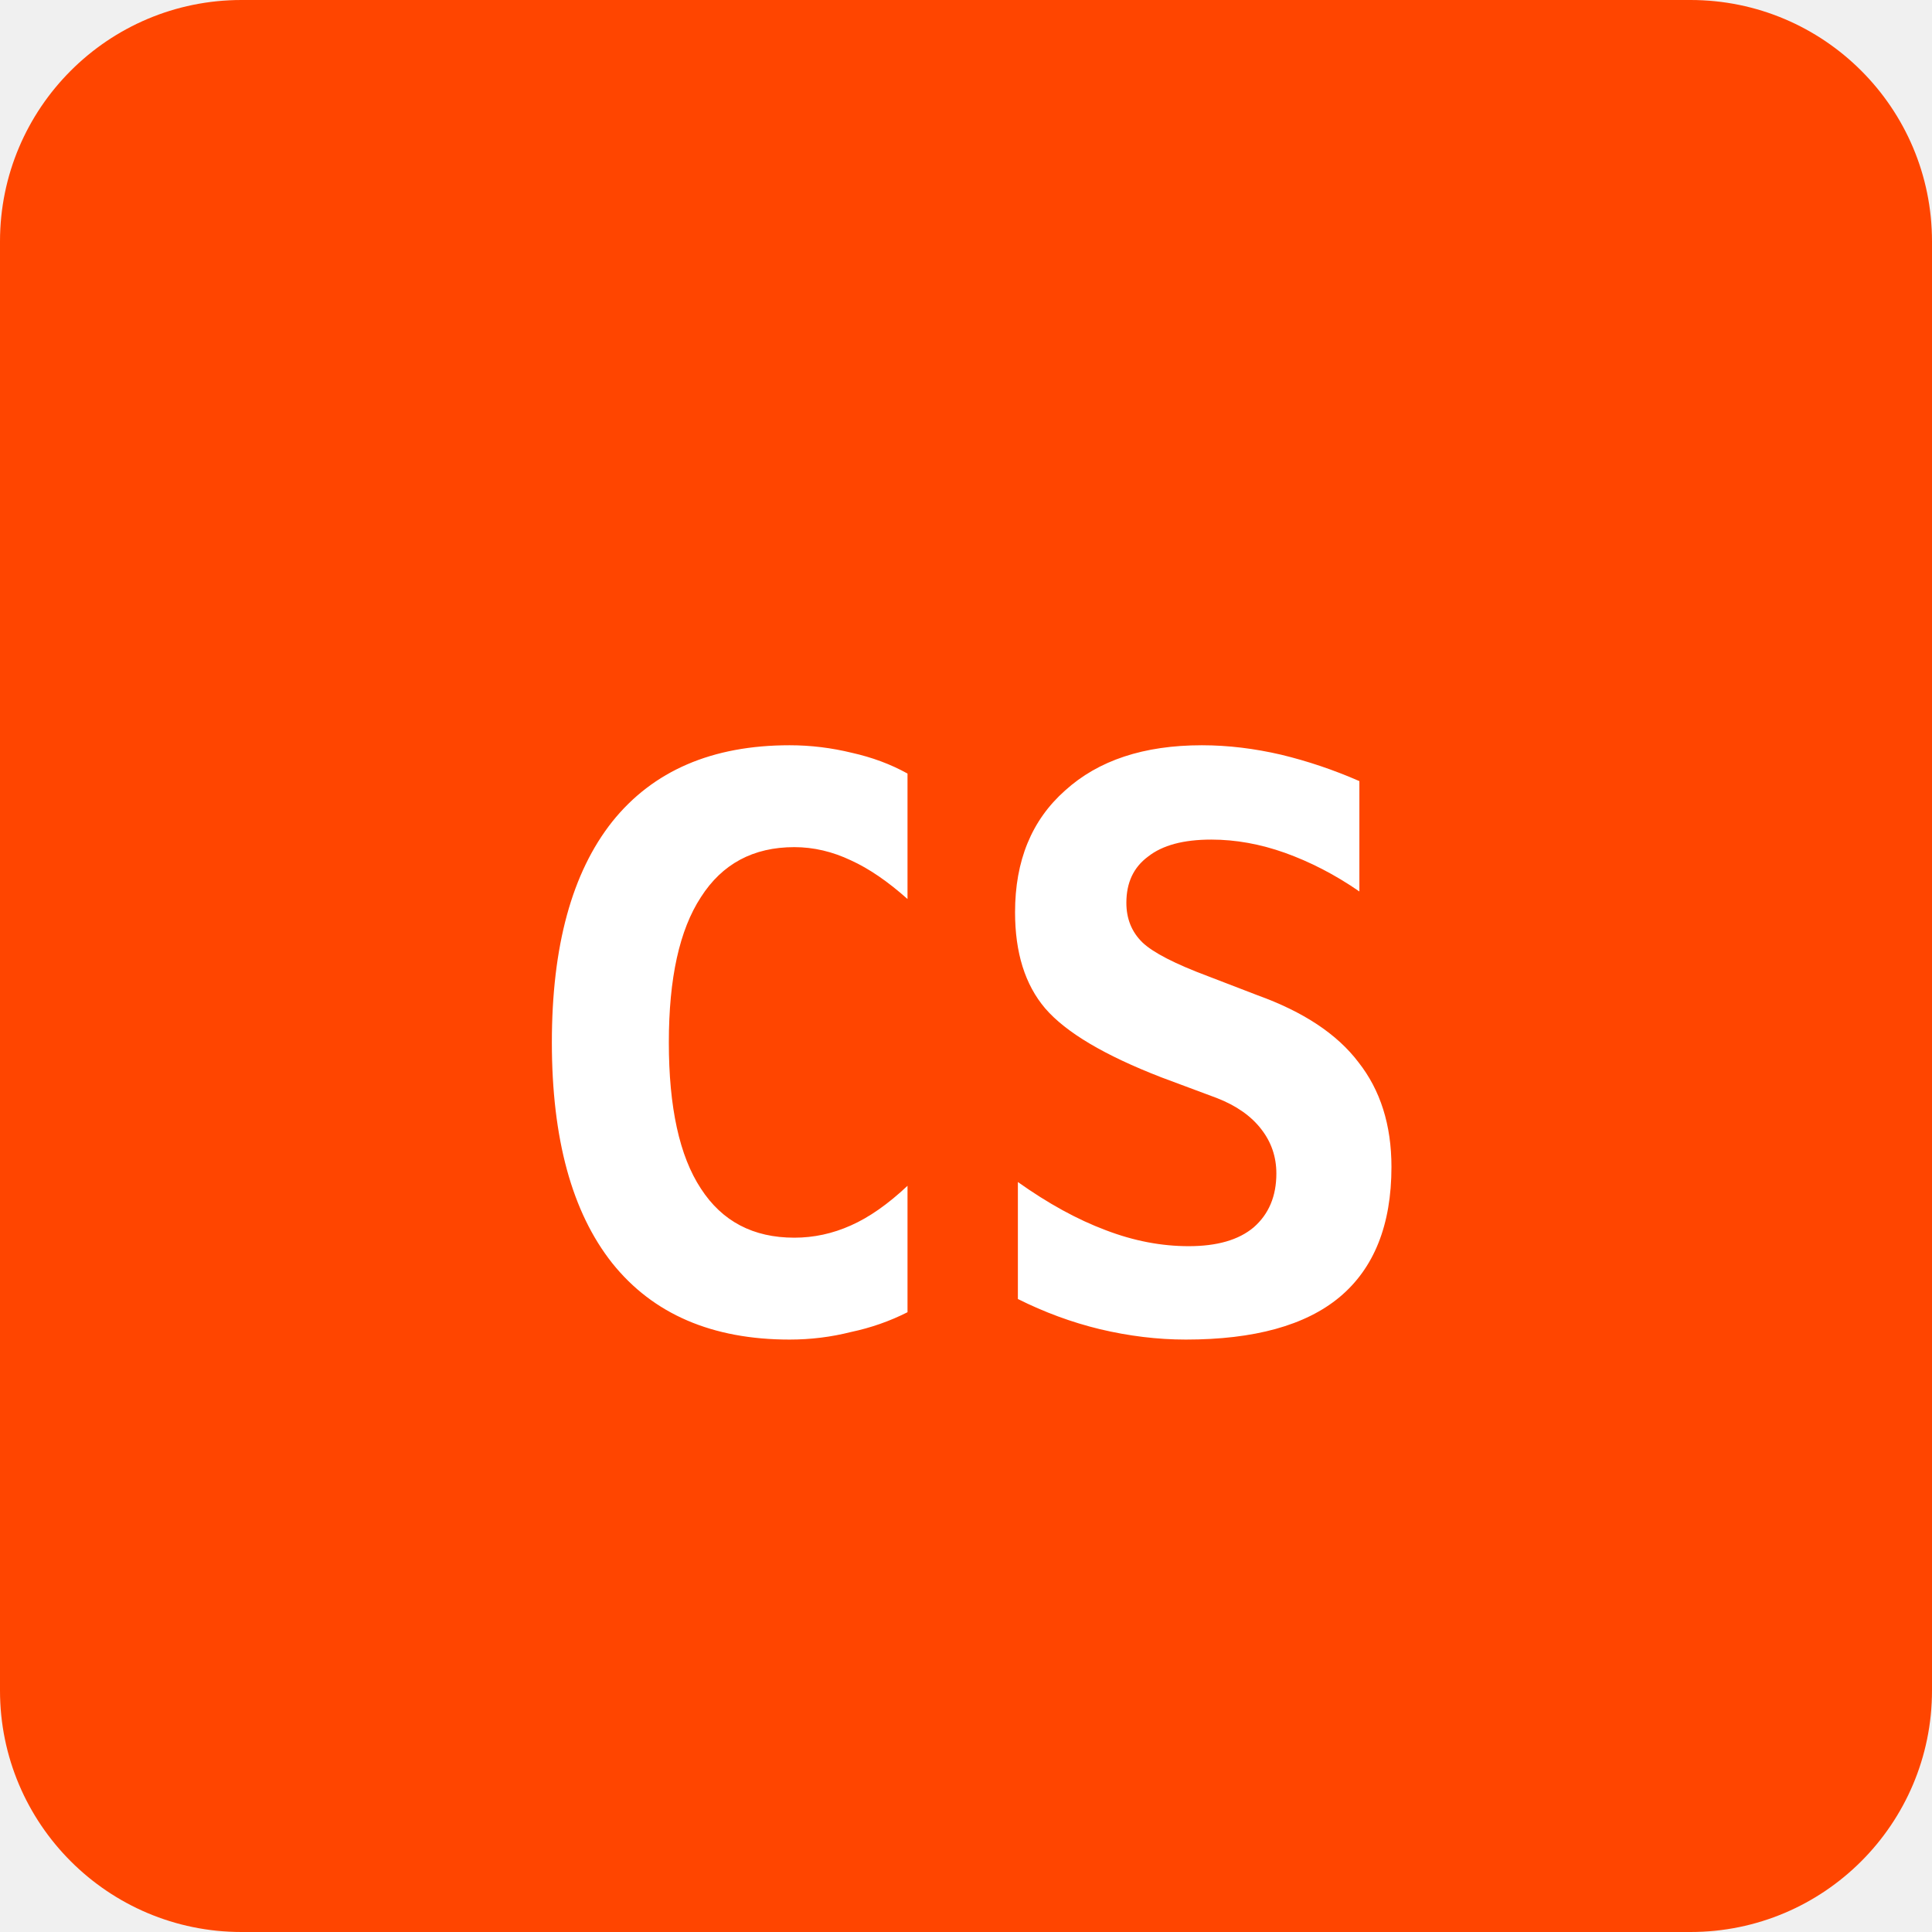
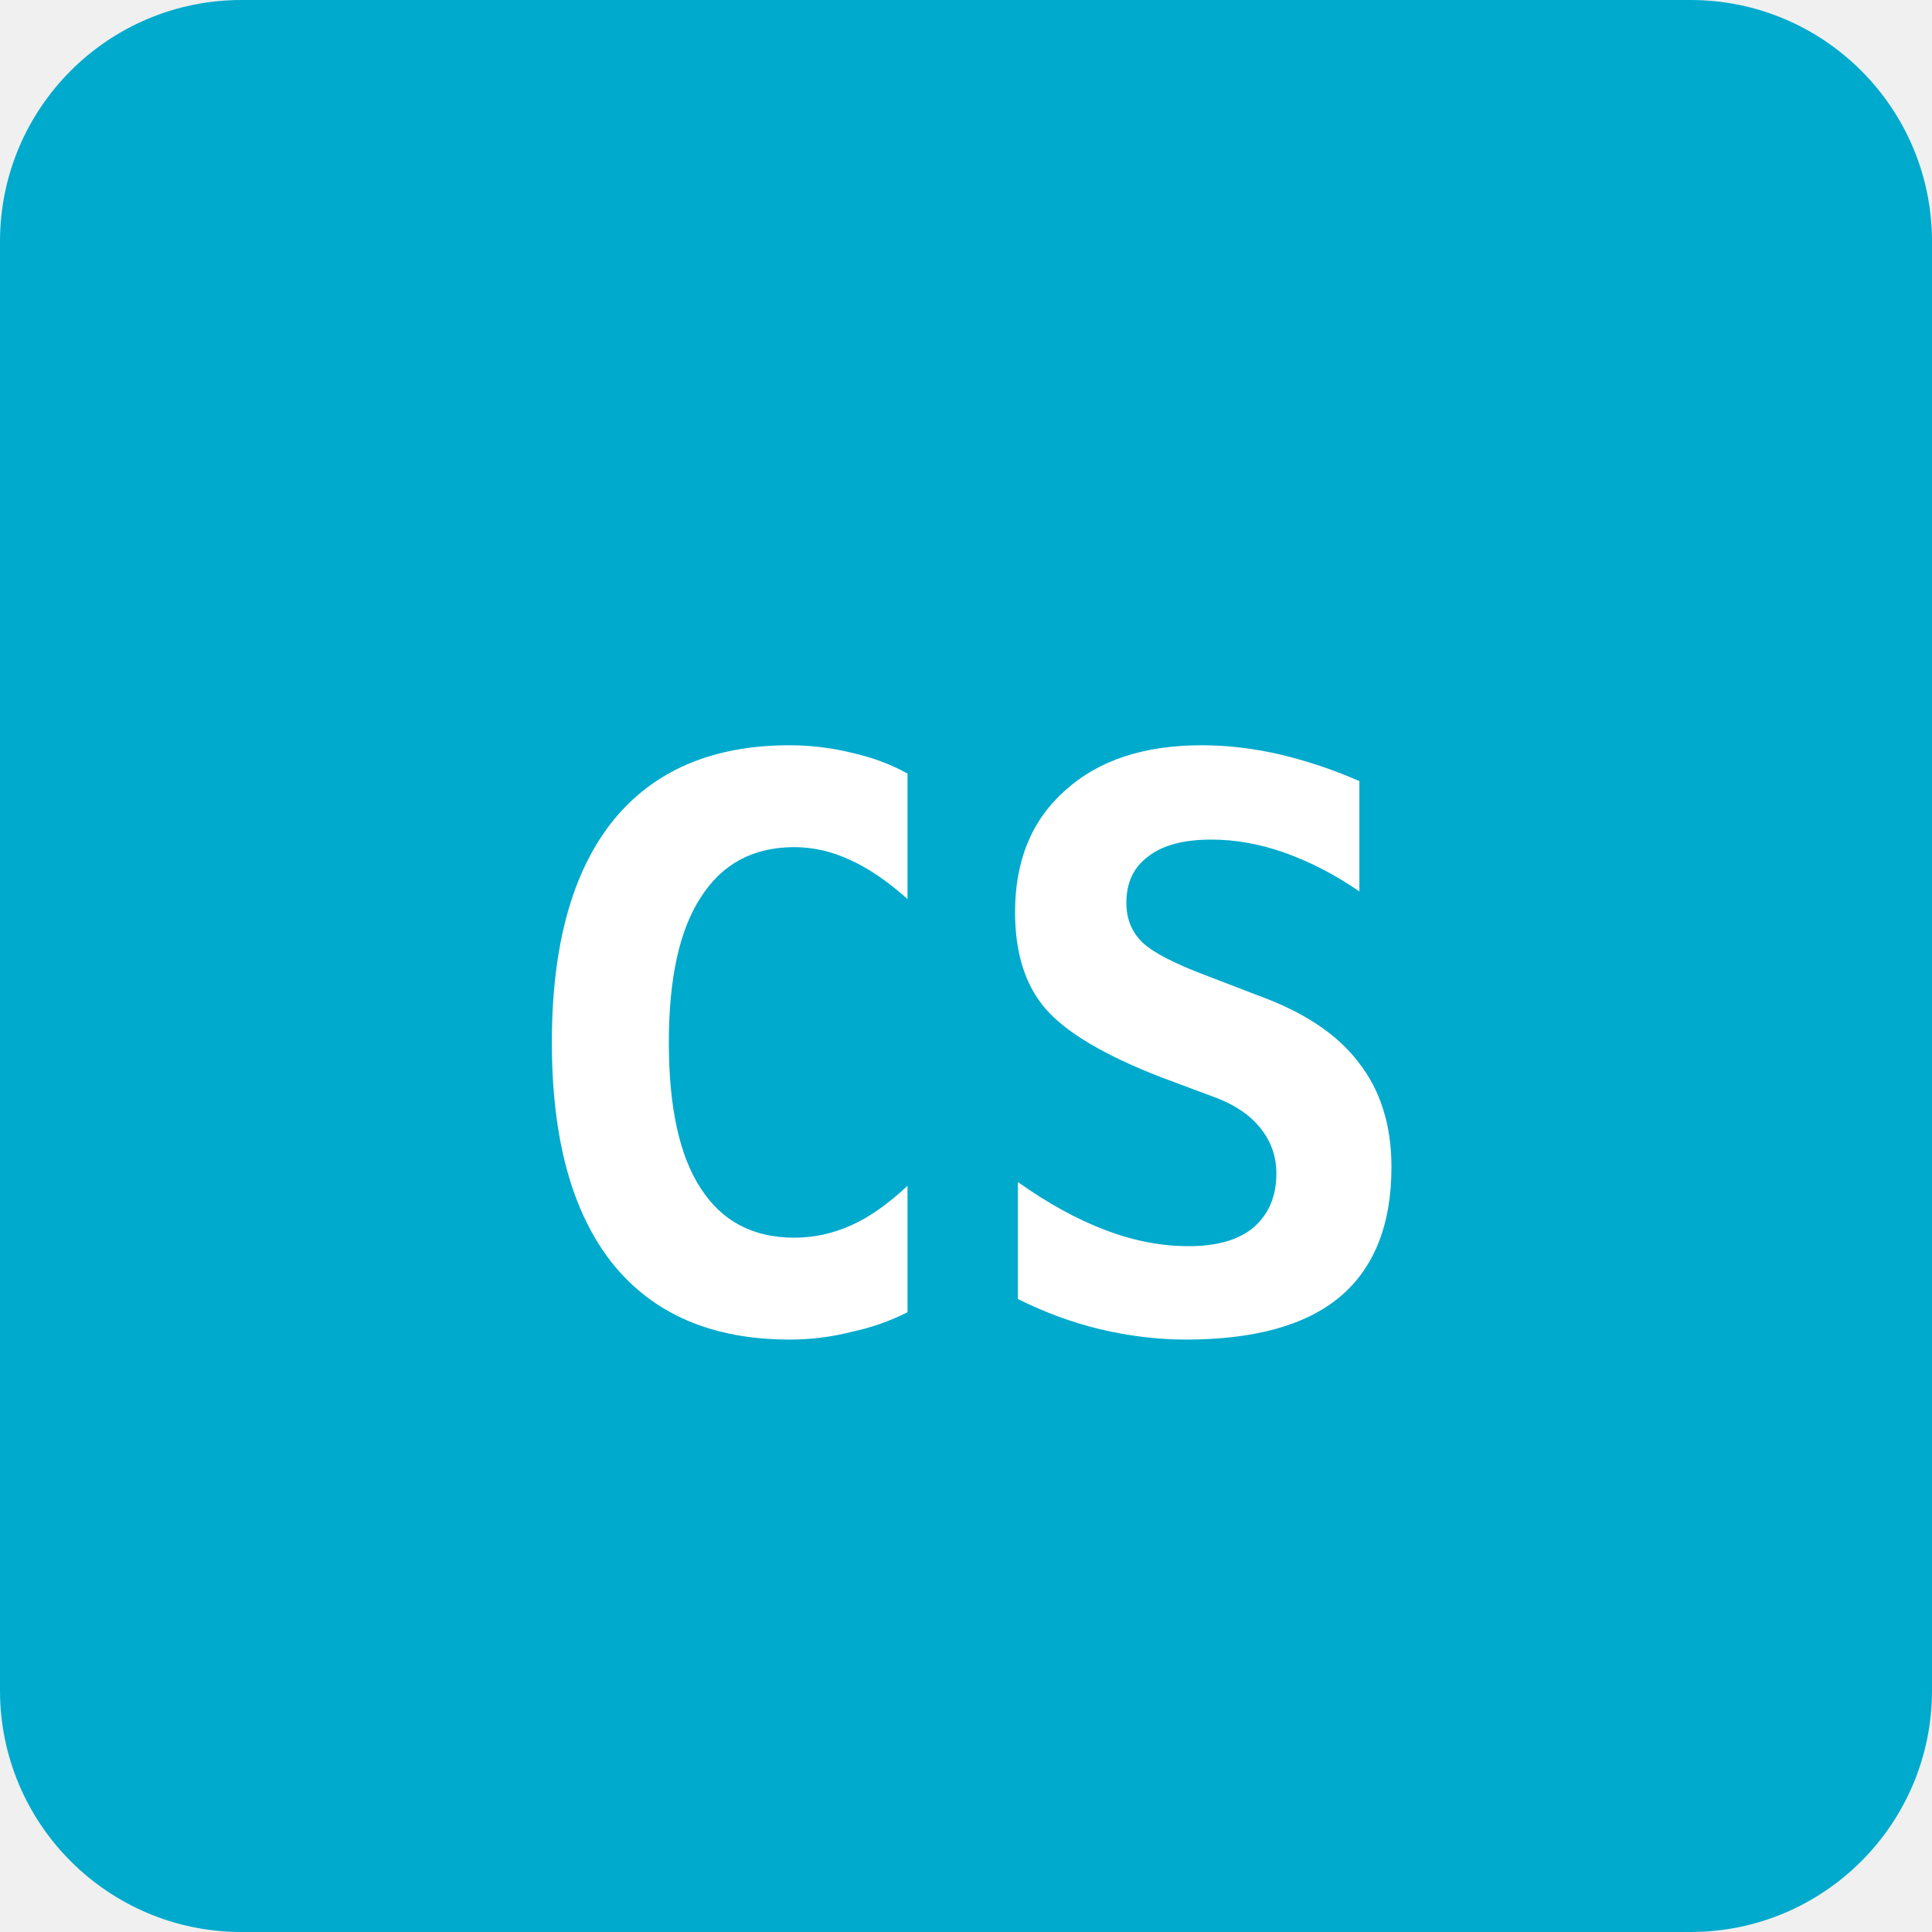
<svg xmlns="http://www.w3.org/2000/svg" viewBox="0 0 32 32">
-   <rect width="32" height="32" rx="4" fill="#FF4500" />
+   <rect width="32" height="32" rx="4" fill="#00aacc" />
  <text x="16" y="22" font-family="monospace" font-size="13" font-weight="700" fill="white" text-anchor="middle">CS</text>
</svg>
